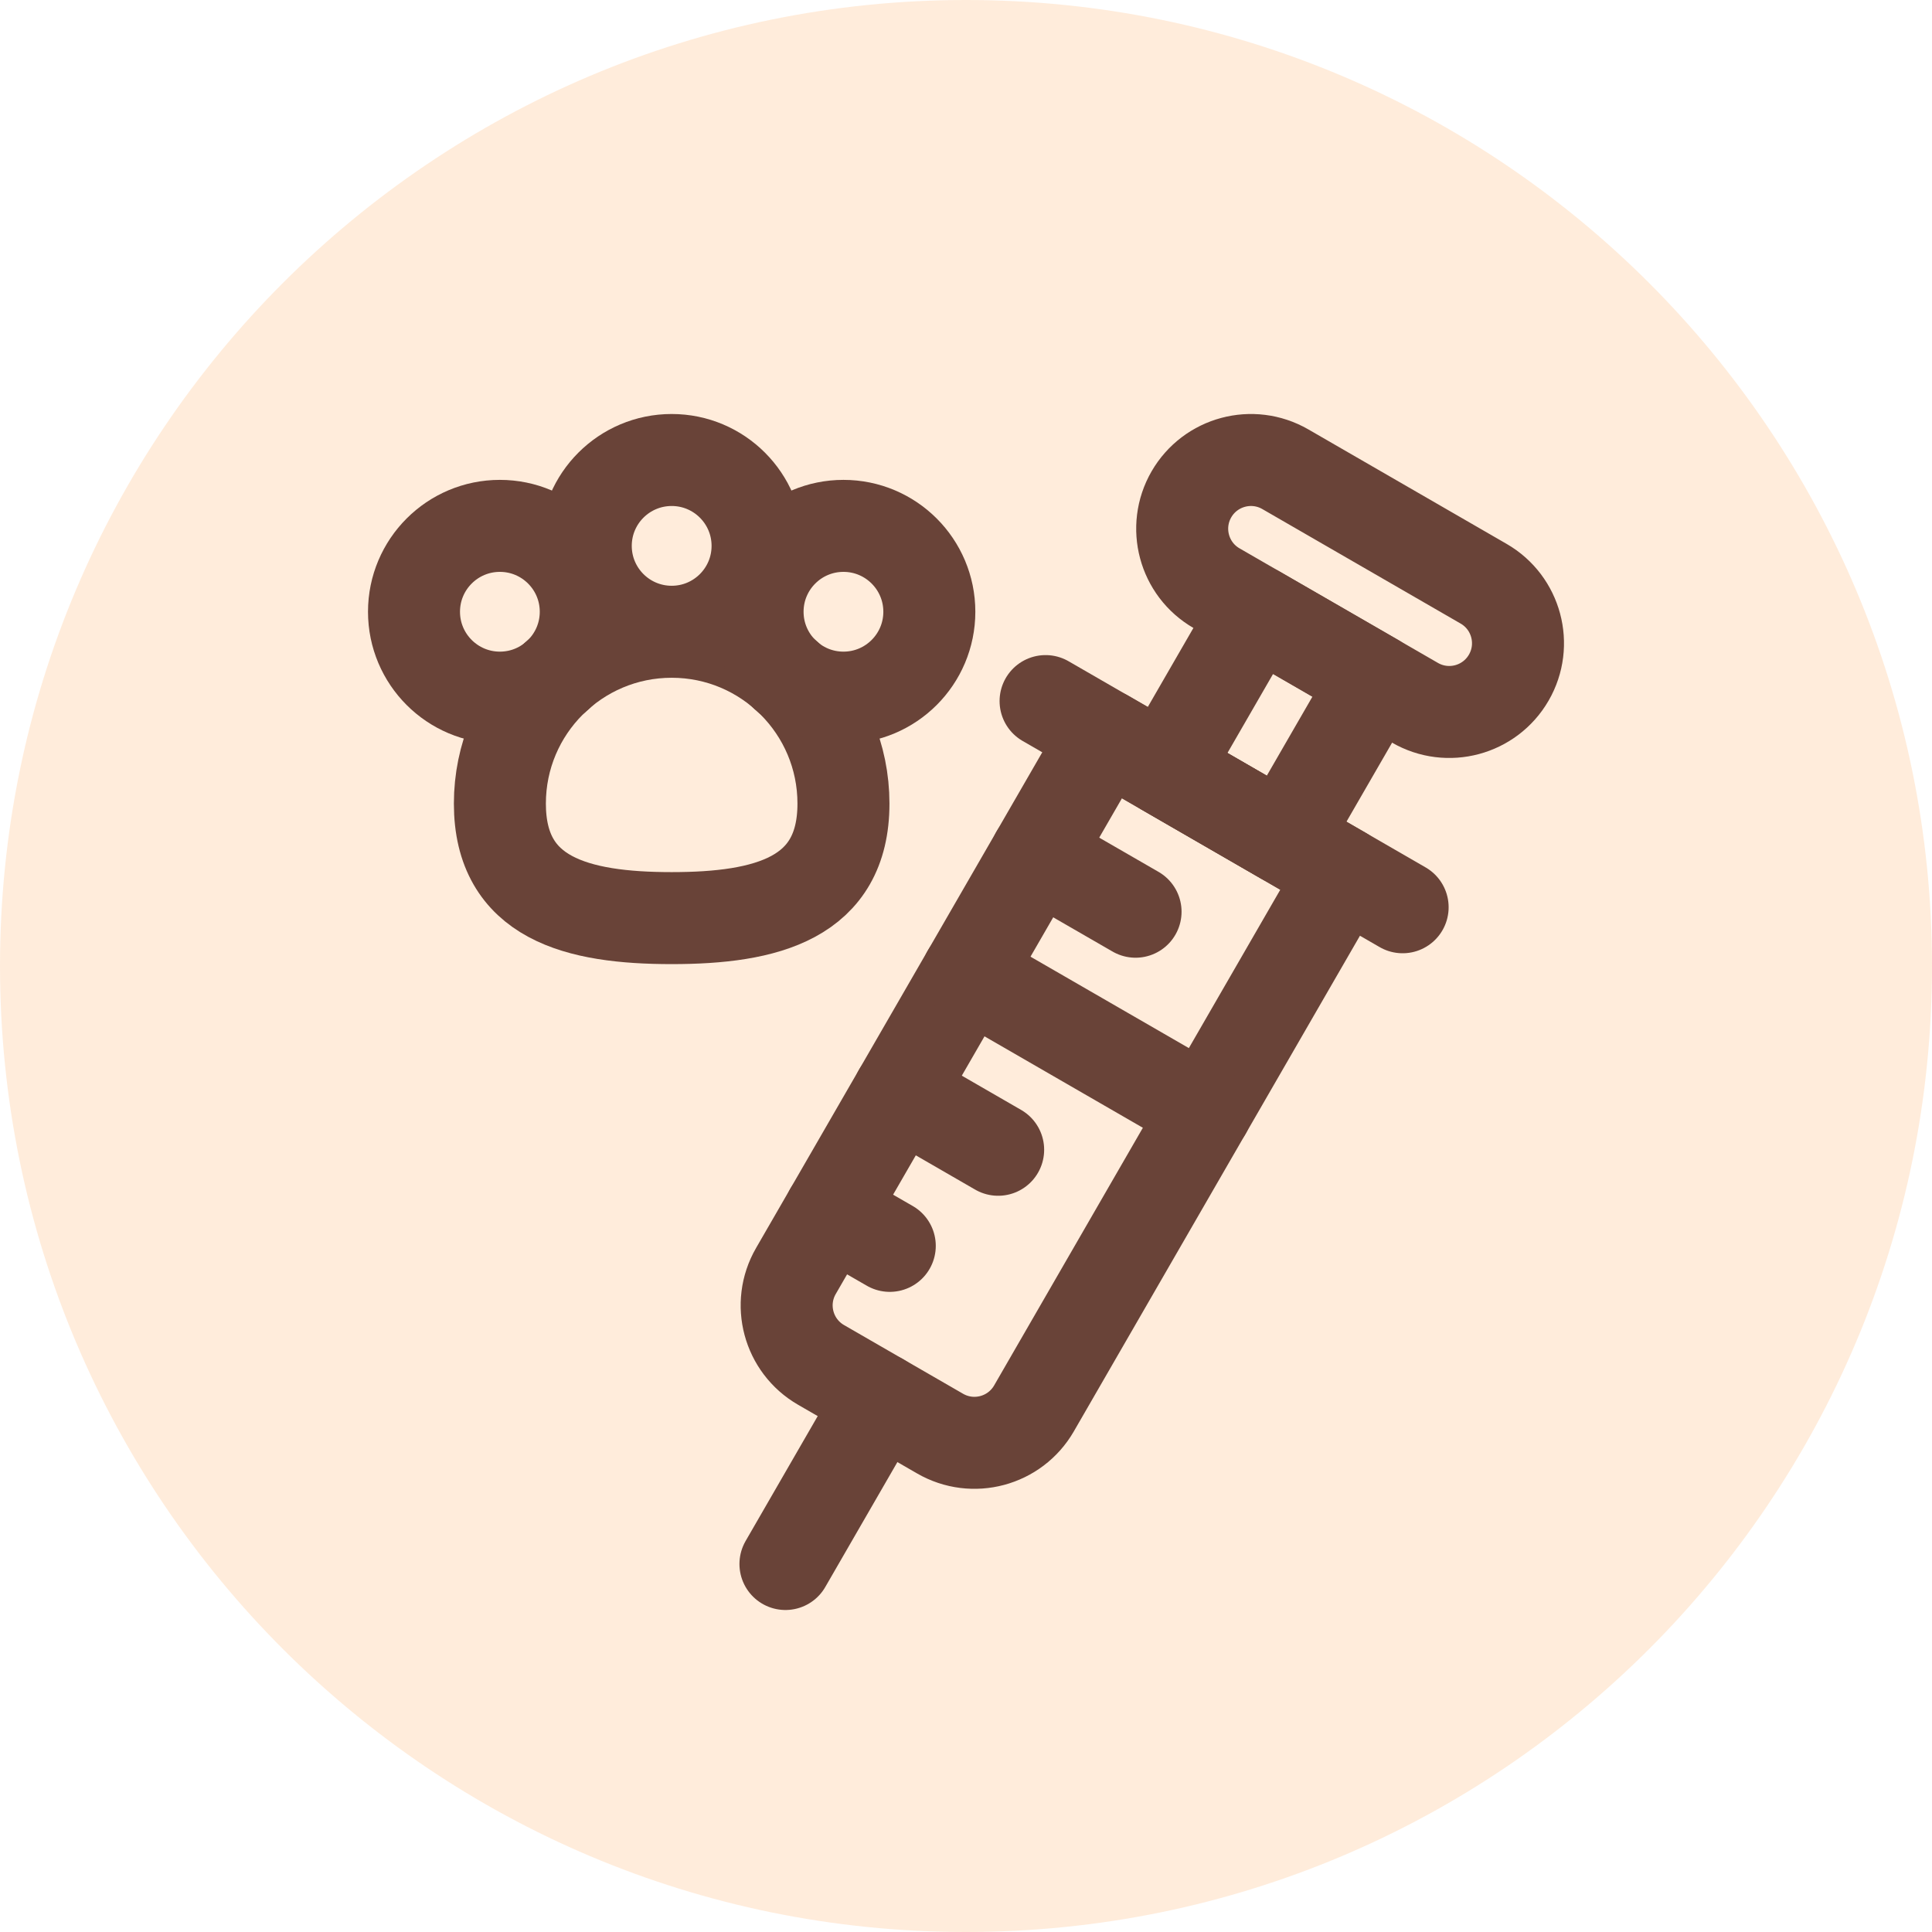
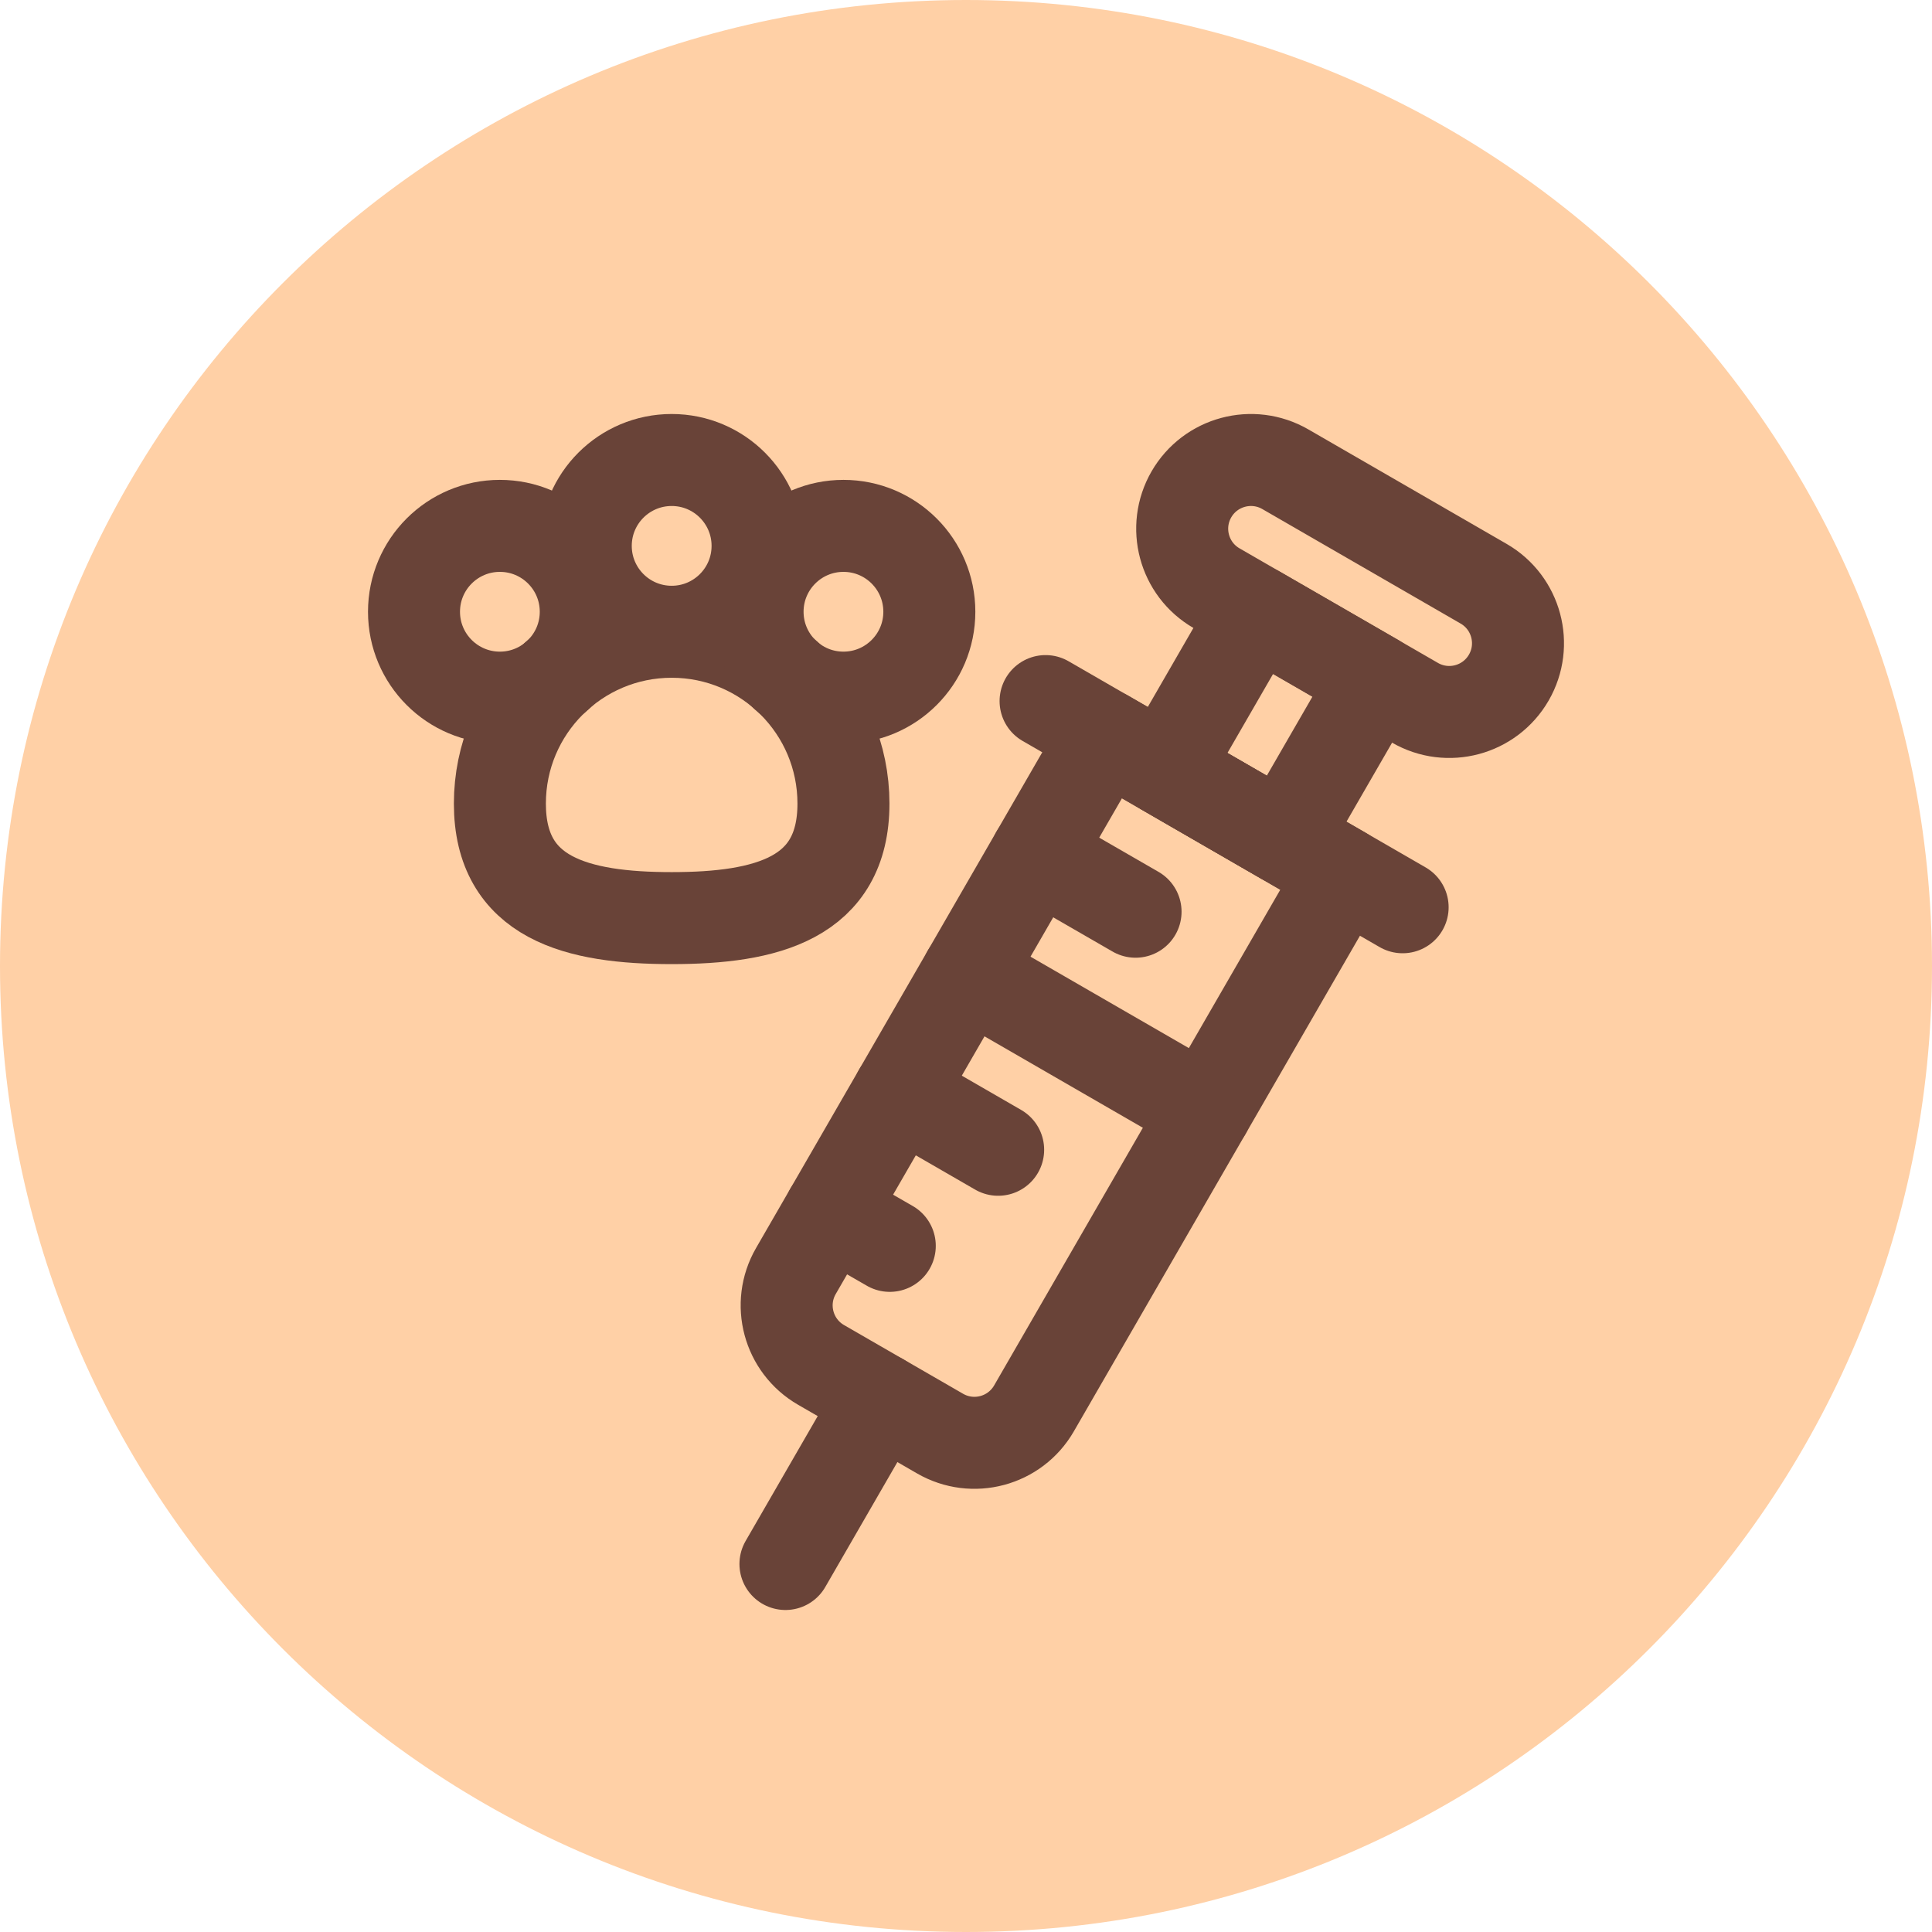
<svg xmlns="http://www.w3.org/2000/svg" width="42" height="42" viewBox="0 0 42 42" fill="none">
-   <rect opacity="0.4" width="42" height="42" rx="21" fill="#FFD0A6" />
+   <circle cx="21" cy="21" r="21" fill="#FFD0A6" />
  <path d="M18.336 17.469C18.336 19.531 16.664 19.959 14.602 19.959C12.539 19.959 10.867 19.531 10.867 17.469C10.867 15.406 12.539 13.734 14.602 13.734C16.664 13.734 18.336 15.406 18.336 17.469Z" stroke="#694338" stroke-width="2" stroke-miterlimit="10" stroke-linecap="round" stroke-linejoin="round" />
  <path d="M12.734 13.299C12.734 14.33 11.898 15.166 10.867 15.166C9.836 15.166 9 14.33 9 13.299C9 12.268 9.836 11.432 10.867 11.432C11.898 11.432 12.734 12.268 12.734 13.299Z" stroke="#694338" stroke-width="2" stroke-miterlimit="10" stroke-linecap="round" stroke-linejoin="round" />
  <path d="M16.469 13.299C16.469 14.33 17.305 15.166 18.336 15.166C19.367 15.166 20.203 14.33 20.203 13.299C20.203 12.268 19.367 11.432 18.336 11.432C17.305 11.432 16.469 12.268 16.469 13.299Z" stroke="#694338" stroke-width="2" stroke-miterlimit="10" stroke-linecap="round" stroke-linejoin="round" />
  <path d="M16.469 11.867C16.469 12.898 15.633 13.734 14.602 13.734C13.57 13.734 12.734 12.898 12.734 11.867C12.734 10.836 13.57 10 14.602 10C15.633 10 16.469 10.836 16.469 11.867Z" stroke="#694338" stroke-width="2" stroke-miterlimit="10" stroke-linecap="round" stroke-linejoin="round" />
  <path d="M32.253 12.69L27.941 10.2C27.226 9.788 26.313 10.033 25.9 10.747C25.488 11.461 25.732 12.375 26.447 12.787L30.759 15.277C31.474 15.69 32.387 15.445 32.8 14.73C33.212 14.016 32.967 13.102 32.253 12.69Z" stroke="#694338" stroke-width="2" stroke-miterlimit="10" stroke-linecap="round" stroke-linejoin="round" />
  <path d="M29.198 18.976L24.024 15.988L17.302 27.631C16.889 28.346 17.134 29.259 17.849 29.672L20.436 31.165C21.151 31.578 22.064 31.333 22.477 30.619L29.198 18.976Z" stroke="#694338" stroke-width="2" stroke-miterlimit="10" stroke-linecap="round" stroke-linejoin="round" />
  <path d="M29.897 14.779L27.309 13.286L25.318 16.735L27.905 18.229L29.897 14.779Z" stroke="#694338" stroke-width="2" stroke-miterlimit="10" stroke-linecap="round" stroke-linejoin="round" />
  <path d="M18.049 26.338L19.343 27.084" stroke="#694338" stroke-width="2" stroke-miterlimit="10" stroke-linecap="round" stroke-linejoin="round" />
  <path d="M19.543 23.75L21.699 24.995" stroke="#694338" stroke-width="2" stroke-miterlimit="10" stroke-linecap="round" stroke-linejoin="round" />
  <path d="M21.036 21.163L26.211 24.151" stroke="#694338" stroke-width="2" stroke-miterlimit="10" stroke-linecap="round" stroke-linejoin="round" />
  <path d="M22.53 18.576L24.686 19.82" stroke="#694338" stroke-width="2" stroke-miterlimit="10" stroke-linecap="round" stroke-linejoin="round" />
  <path d="M19.142 30.419L17.075 34" stroke="#694338" stroke-width="2" stroke-miterlimit="10" stroke-linecap="round" stroke-linejoin="round" />
  <path d="M30.492 19.723L22.73 15.241" stroke="#694338" stroke-width="2" stroke-miterlimit="10" stroke-linecap="round" stroke-linejoin="round" />
</svg>
